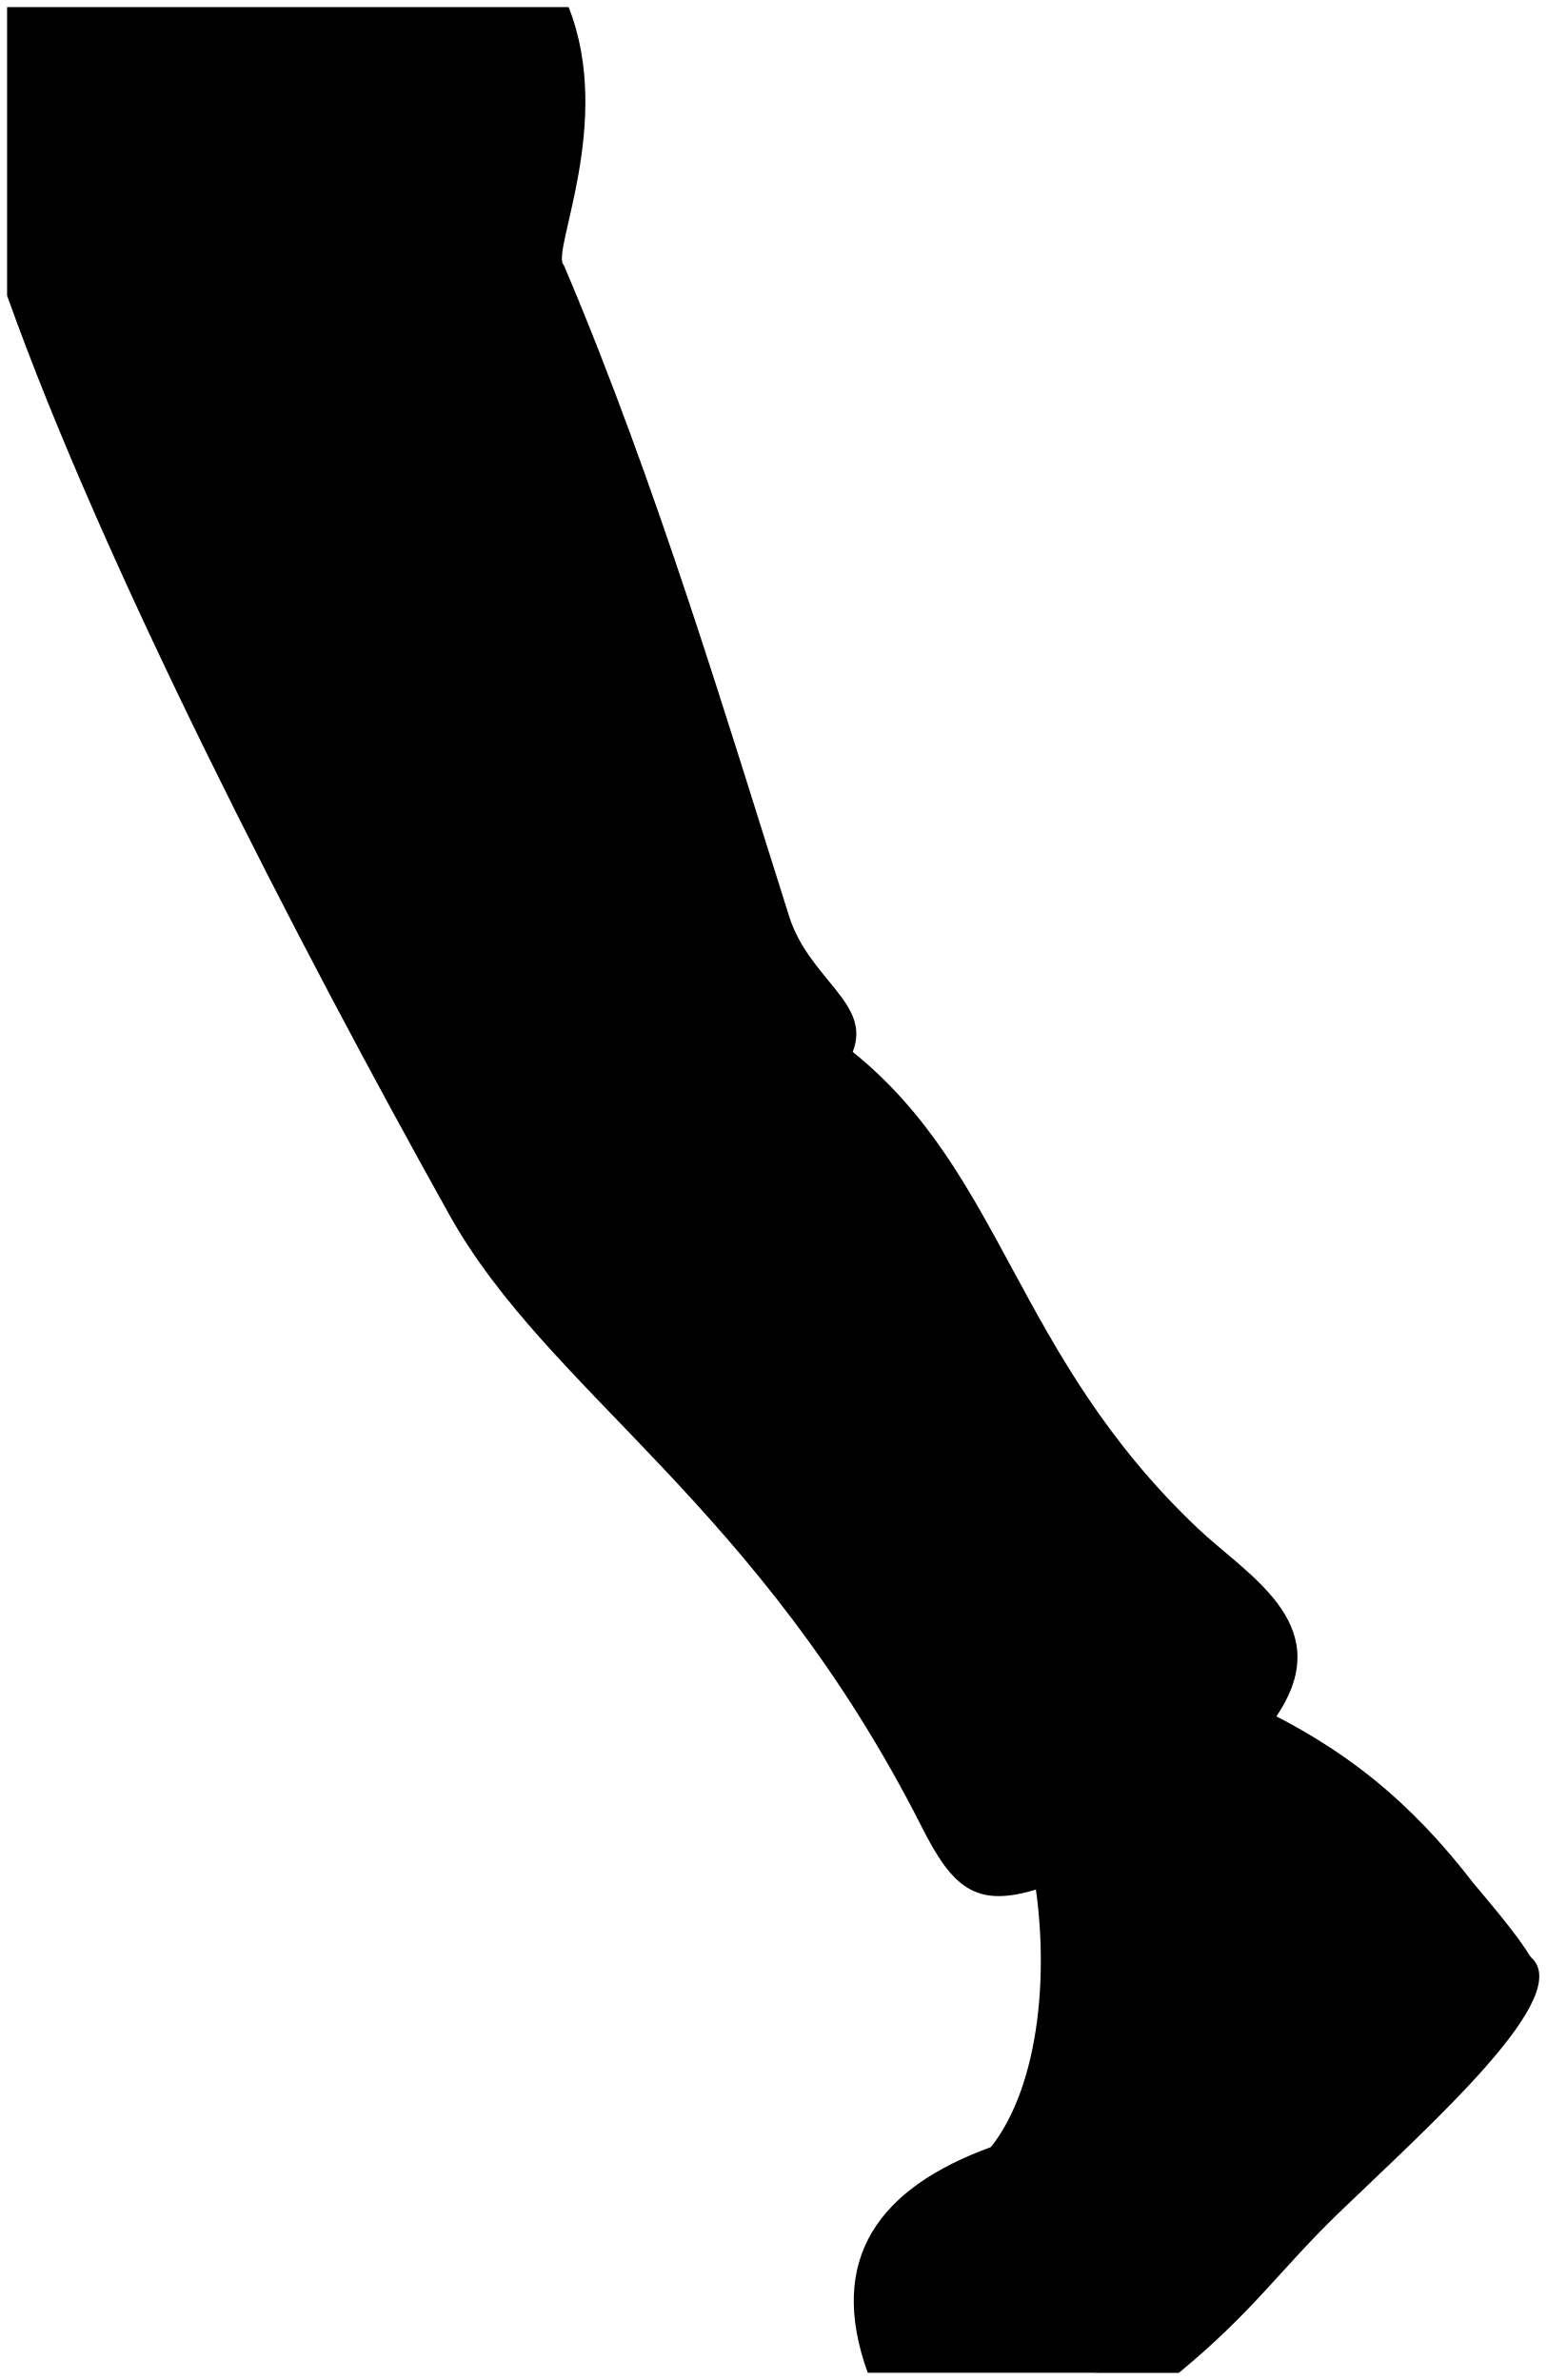
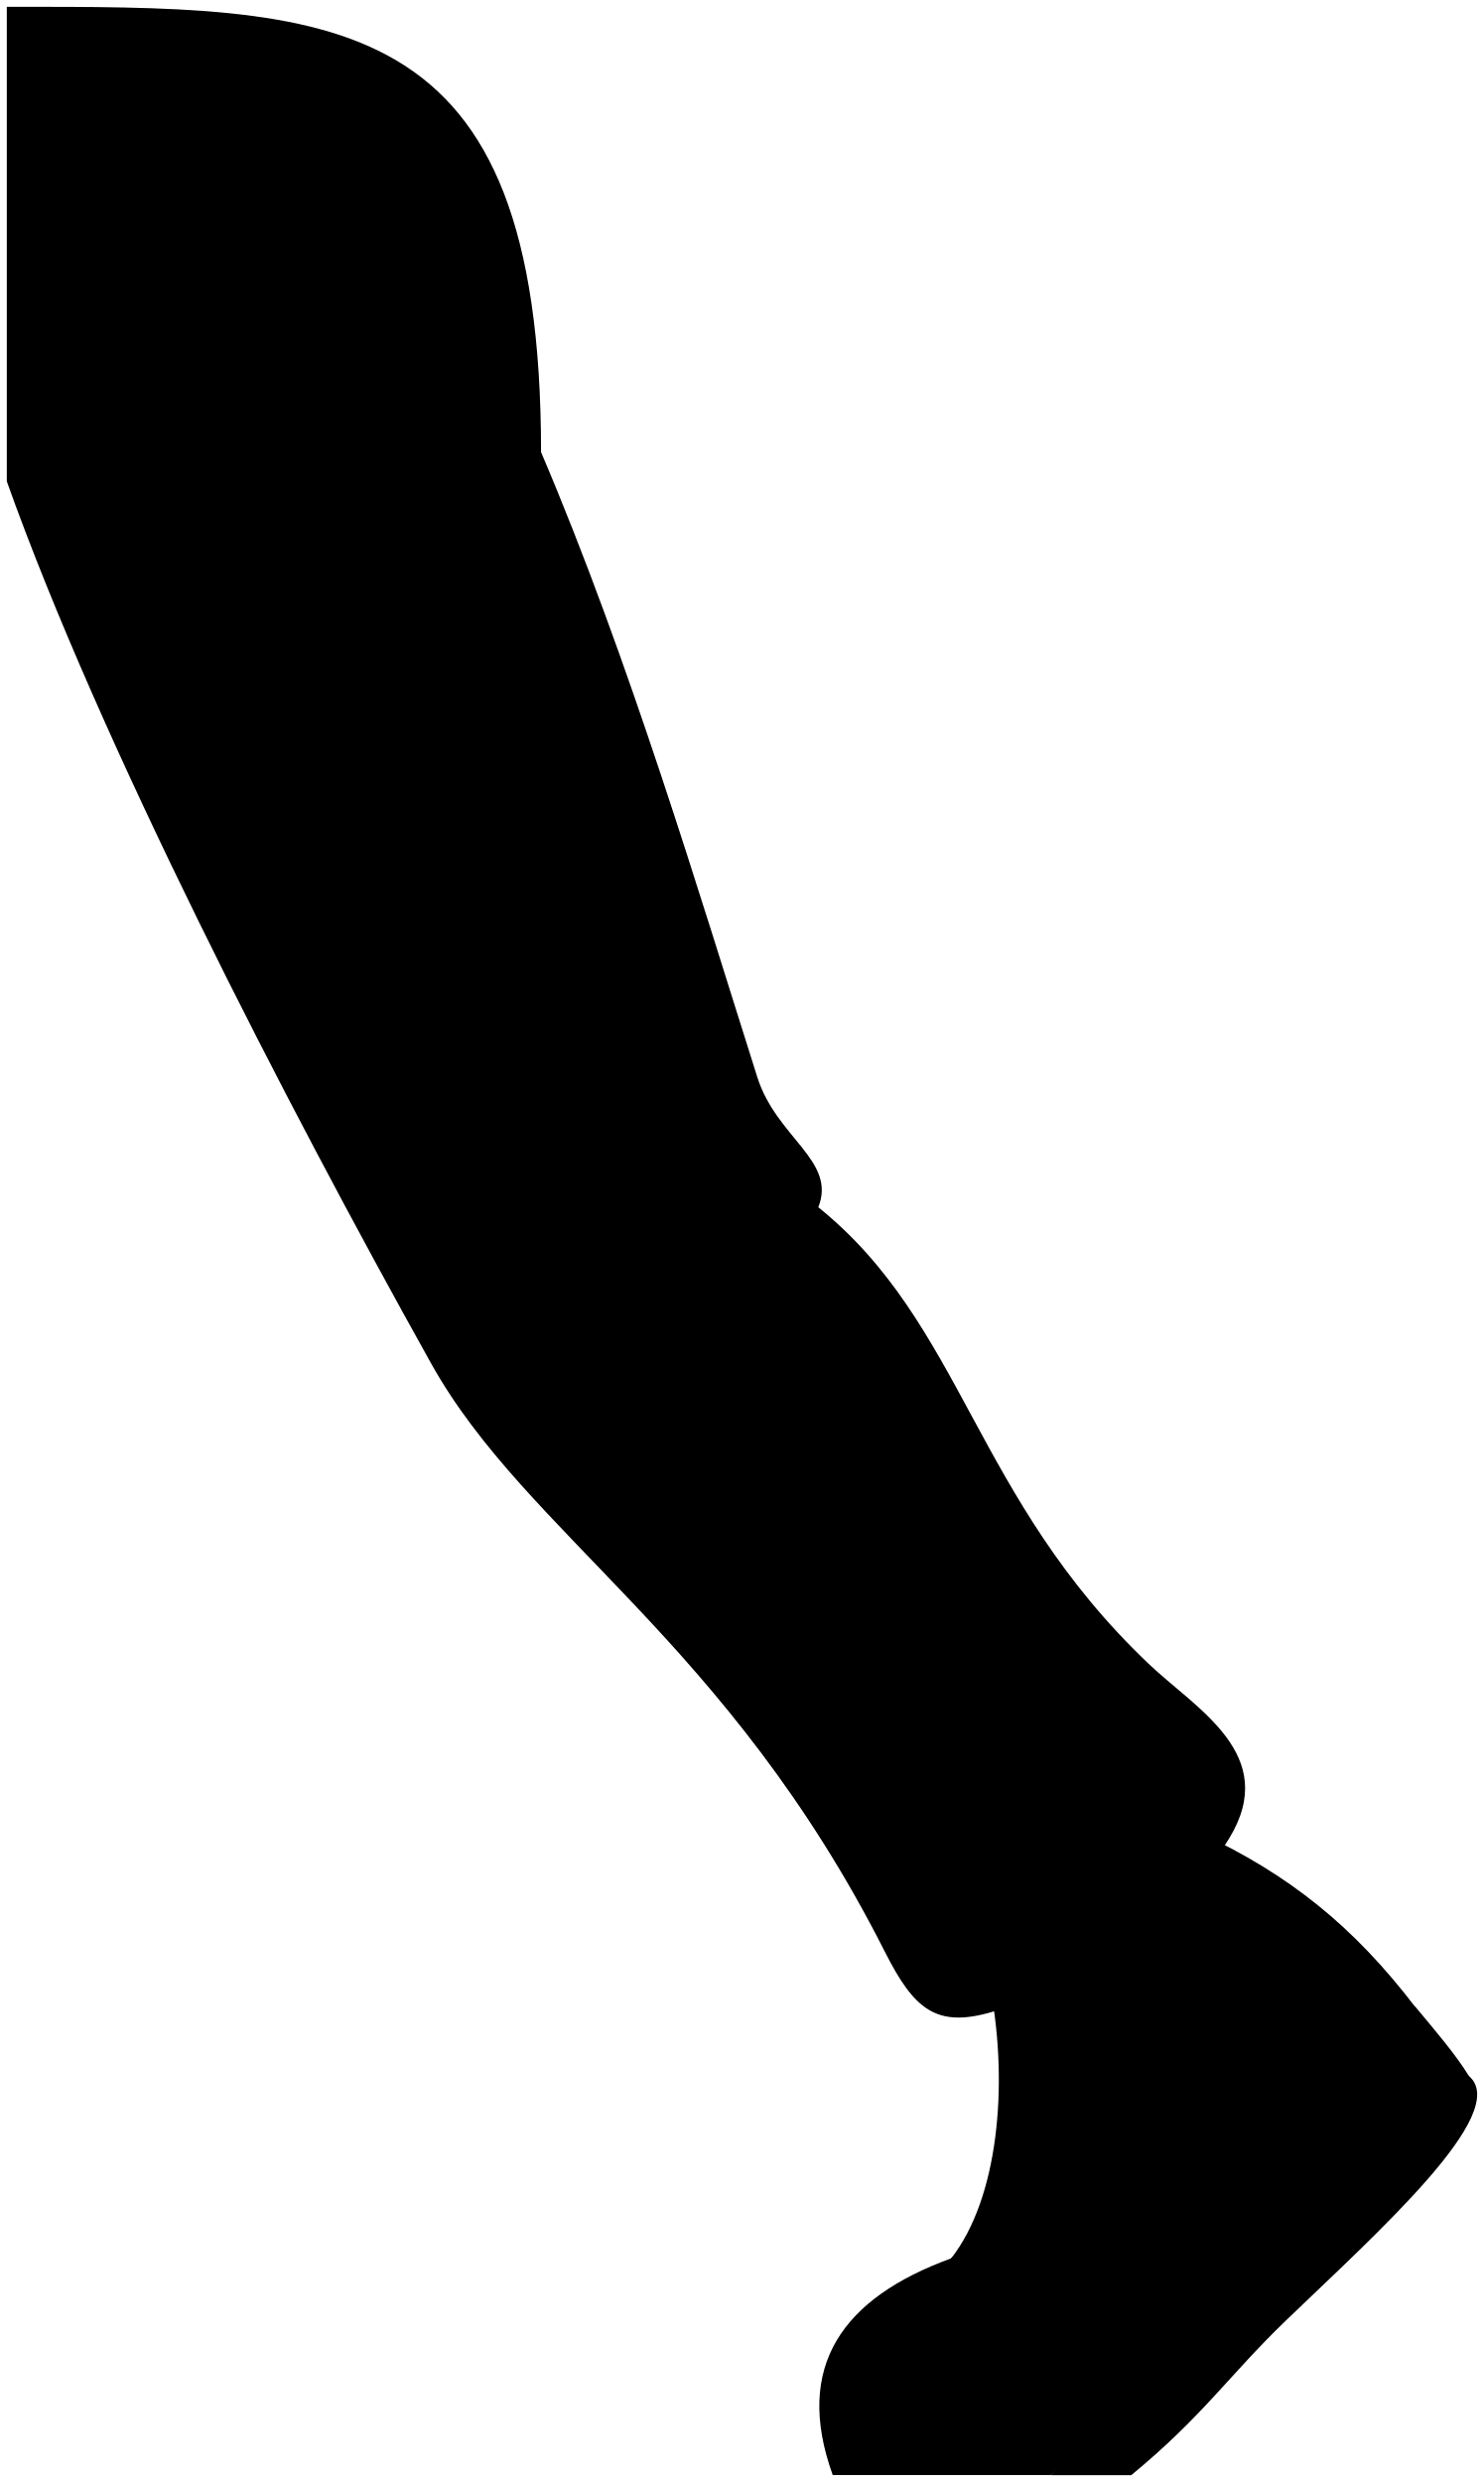
- <svg viewBox="0 0 109.02 167.8">
-   <path class="dullPastDark" d="M.5,.5H40.09c3.23,8.15-1.29,17.35-.34,18.19,6.53,15.32,11.69,32.68,15.89,45.92,1.41,4.45,5.84,6.12,4.48,9.55,10.67,8.61,11.4,21.3,24.27,33.54,3.49,3.32,9.68,6.66,5.91,12.83s-10.63,10.77-17.45,12.75c-4.07,1.18-5.7-.21-7.82-4.39-11.59-22.92-26.32-30.64-33.36-43.26C20.81,66.15,7.31,39.96,.5,20.84V.5Z" />
-   <path class="whiteMedium" d="M103.99,132.9c1.27,1.52,3.03,3.58,3.92,5.07l-30.71,29.32h-16.02c-2.9-8.02,.77-13.03,8.68-15.91,0,0,28.06-24.54,34.12-18.48Z" />
-   <path class="dullPastDarker" d="M72.79,131.68c-.64-3.5,12.16-13.07,15.35-11.58,6.6,3.08,11.31,6.88,15.84,12.8-13.5,3.99-17.74,22.82-30.11,27.71-2.56-2.36-4.58-4.68-4.01-9.22,3.5-4.44,4.21-12.75,2.93-19.7Z" />
-   <path class="whiteDark" d="M77.2,167.3c4.4-5.16,11.09-9.98,14.85-15.23,4.78-6.67,13.47-16.11,15.86-14.1,3.2,2.69-6.8,11.58-13.47,18-4.18,4.03-6.05,6.98-11.33,11.33h-5.91Z" />
-   <path class="bennettFoldLine" d="M60.12,74.16c-7.19-.66-13.01,1.69-16.87,8.36" />
-   <ellipse class="dullPastMediumLight" cx="83.77" cy="136.6" rx="4.66" ry="5.07" />
+ <svg viewBox="0 0 109.02 182.32">
+   <path class="dullPastDark" d="m.5.5C24.65.5,39.75.2,39.75,33.21c6.53,15.32,11.69,32.68,15.89,45.92,1.41,4.45,5.84,6.12,4.48,9.55,10.67,8.61,11.4,21.3,24.27,33.54,3.49,3.32,9.68,6.66,5.91,12.83s-10.63,10.77-17.45,12.75c-4.07,1.18-5.7-.21-7.82-4.39-11.59-22.92-26.32-30.64-33.36-43.26C20.81,80.68,7.31,54.49.5,35.36V.5Z" />
+   <path class="whiteMedium" d="m103.99,147.42c1.27,1.52,3.03,3.58,3.92,5.07l-30.71,29.32h-16.02c-2.9-8.02.77-13.03,8.68-15.91,0,0,28.06-24.54,34.12-18.48Z" />
+   <path class="dullPastDarker" d="m72.79,146.21c-.64-3.5,12.16-13.07,15.35-11.58,6.6,3.08,11.31,6.88,15.84,12.8-13.5,3.99-17.74,22.82-30.11,27.71-2.56-2.36-4.58-4.68-4.01-9.22,3.5-4.44,4.21-12.75,2.93-19.7Z" />
+   <path class="whiteDark" d="m77.2,181.82c4.4-5.16,11.09-9.98,14.85-15.23,4.78-6.67,13.47-16.11,15.86-14.1,3.2,2.69-6.8,11.58-13.47,18-4.18,4.03-6.05,6.98-11.33,11.33h-5.91Z" />
+   <path class="bennettFoldLine" d="m60.12,88.69c-7.19-.66-13.01,1.69-16.87,8.36" />
+   <ellipse class="dullPastMediumLight" cx="83.77" cy="151.12" rx="4.66" ry="5.07" />
</svg>
